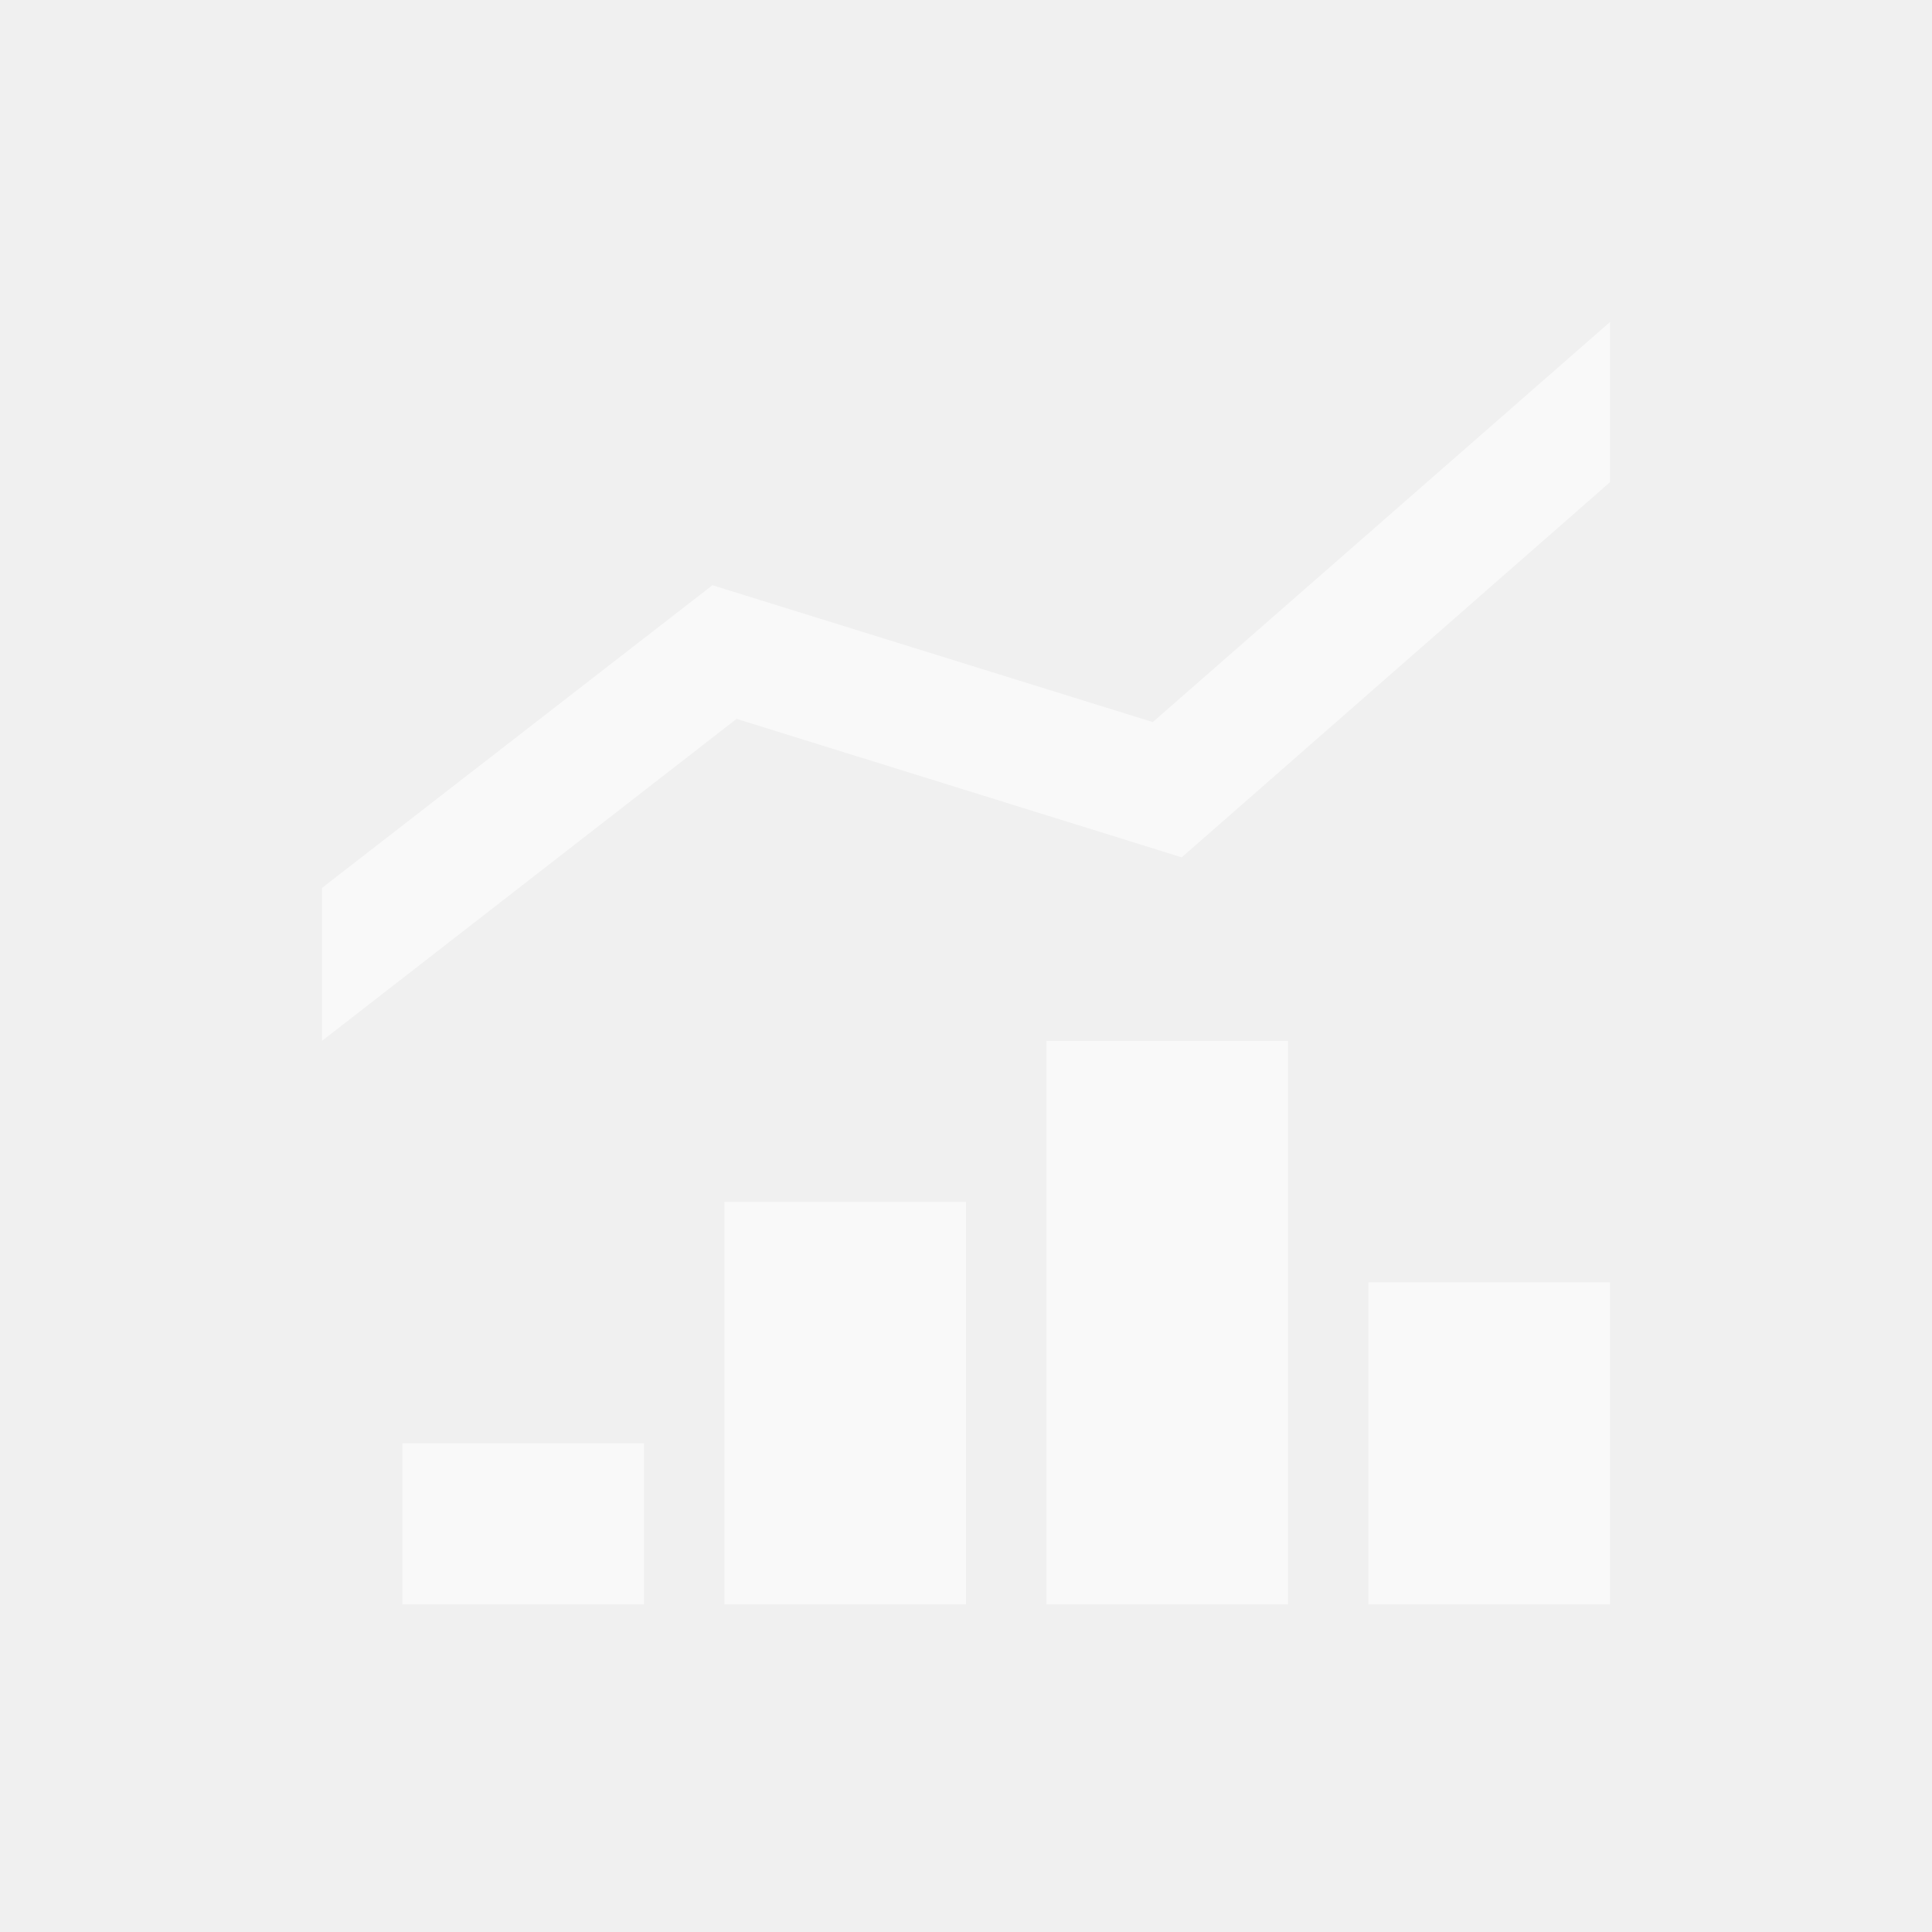
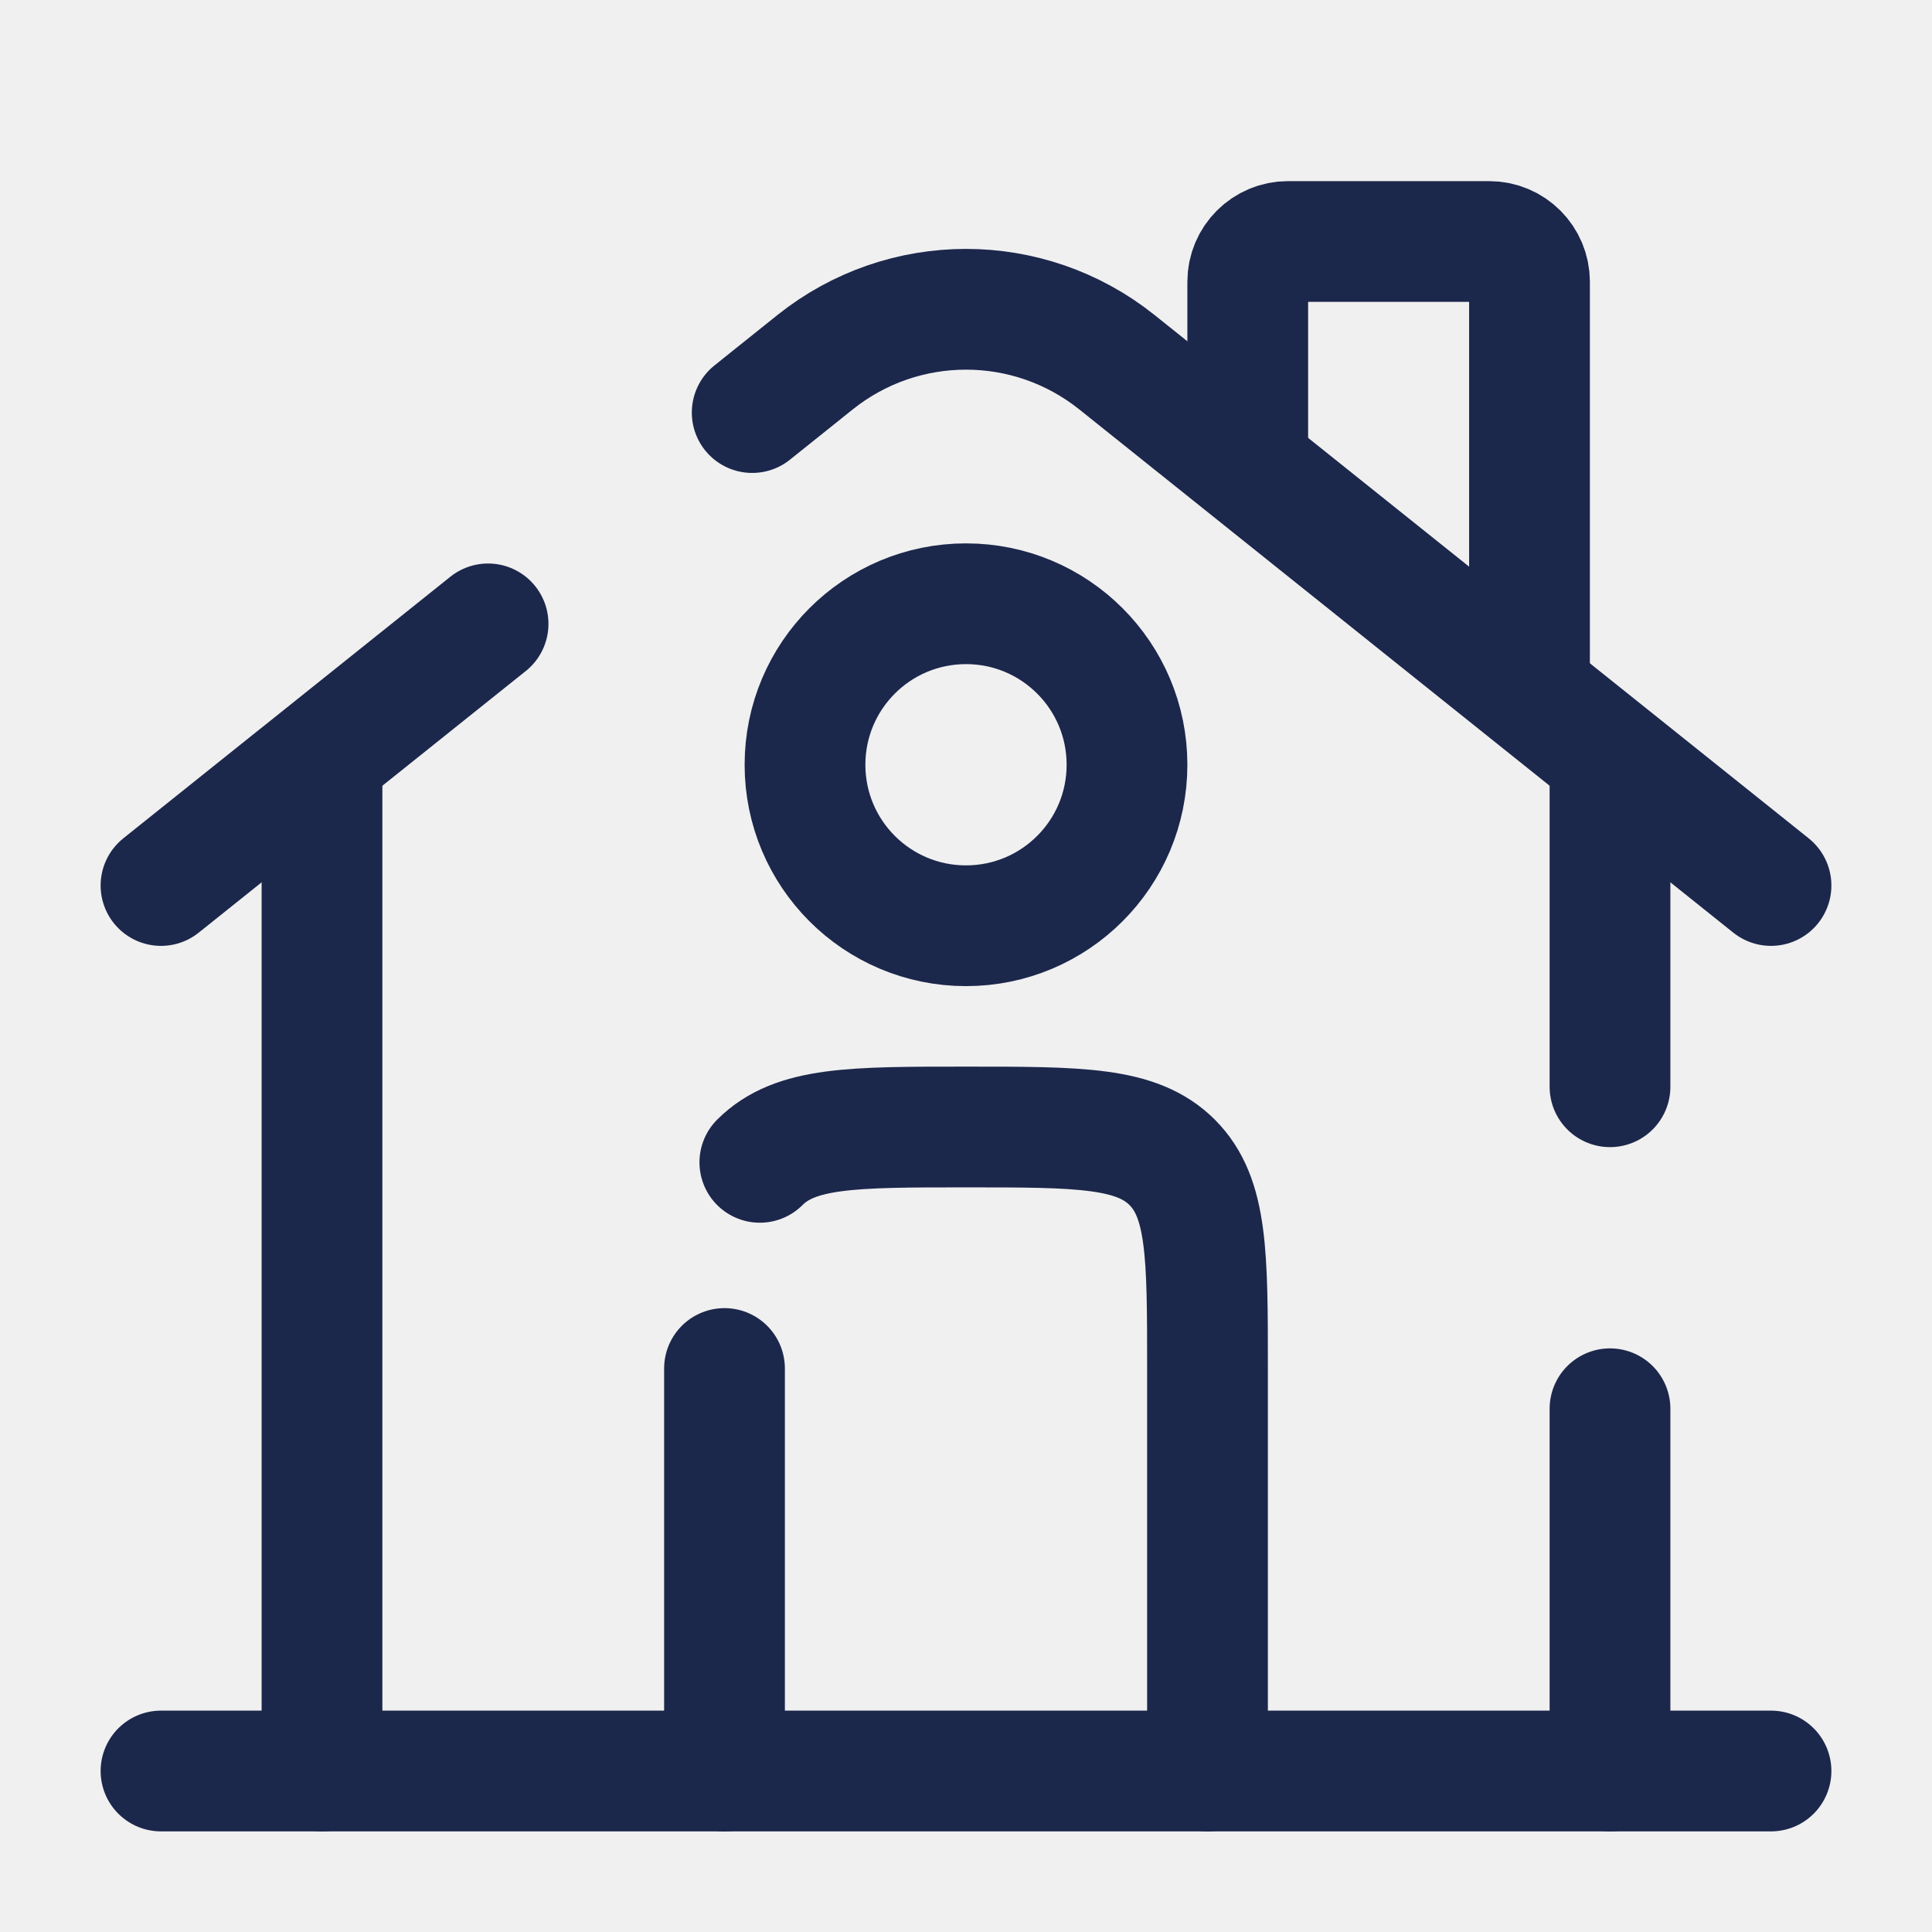
<svg xmlns="http://www.w3.org/2000/svg" width="32" height="32" viewBox="0 0 24 24" fill="none">
-   <path d="M9 14.93H12V19.93H9V14.93Z" fill="white" fill-opacity="0.6" />
-   <path d="M5 17.93H8V19.93H5V17.93Z" fill="white" fill-opacity="0.6" />
-   <path d="M17 15.93H20V19.93H17V15.93Z" fill="white" fill-opacity="0.6" />
-   <path d="M13 12.93H16V19.93H13V12.93Z" fill="white" fill-opacity="0.6" />
-   <path d="M20 4L14.32 8.97L8.85 7.27L4 11.03V12.93L9.15 8.93L14.68 10.65L20 5.99V4Z" fill="white" fill-opacity="0.6" />
+   <path d="M22 22L2 22" stroke="#1C274C" stroke-width="1.5" stroke-linecap="round" />
+   <path d="M2 11L6.063 7.75M22 11L13.874 4.499C12.778 3.623 11.222 3.623 10.126 4.499L9.344 5.125" stroke="#1C274C" stroke-width="1.5" stroke-linecap="round" />
+   <path d="M15.5 5.5V3.5C15.5 3.224 15.724 3 16 3H18.5C18.776 3 19 3.224 19 3.5V8.5" stroke="#1C274C" stroke-width="1.5" stroke-linecap="round" />
+   <path d="M4 22V9.5" stroke="#1C274C" stroke-width="1.5" stroke-linecap="round" />
+   <path d="M20 9.5V13.5M20 22V17.5" stroke="#1C274C" stroke-width="1.5" stroke-linecap="round" />
+   <path d="M15 22V17C15 15.586 15 14.879 14.561 14.439C14.121 14 13.414 14 12 14C10.586 14 9.879 14 9.439 14.439M9 22V17" stroke="#1C274C" stroke-width="1.5" stroke-linecap="round" stroke-linejoin="round" />
+   <path d="M14 9.5C14 10.605 13.105 11.5 12 11.5C10.895 11.5 10 10.605 10 9.5C10 8.395 10.895 7.5 12 7.5C13.105 7.5 14 8.395 14 9.5Z" stroke="#1C274C" stroke-width="1.5" />
</svg>
